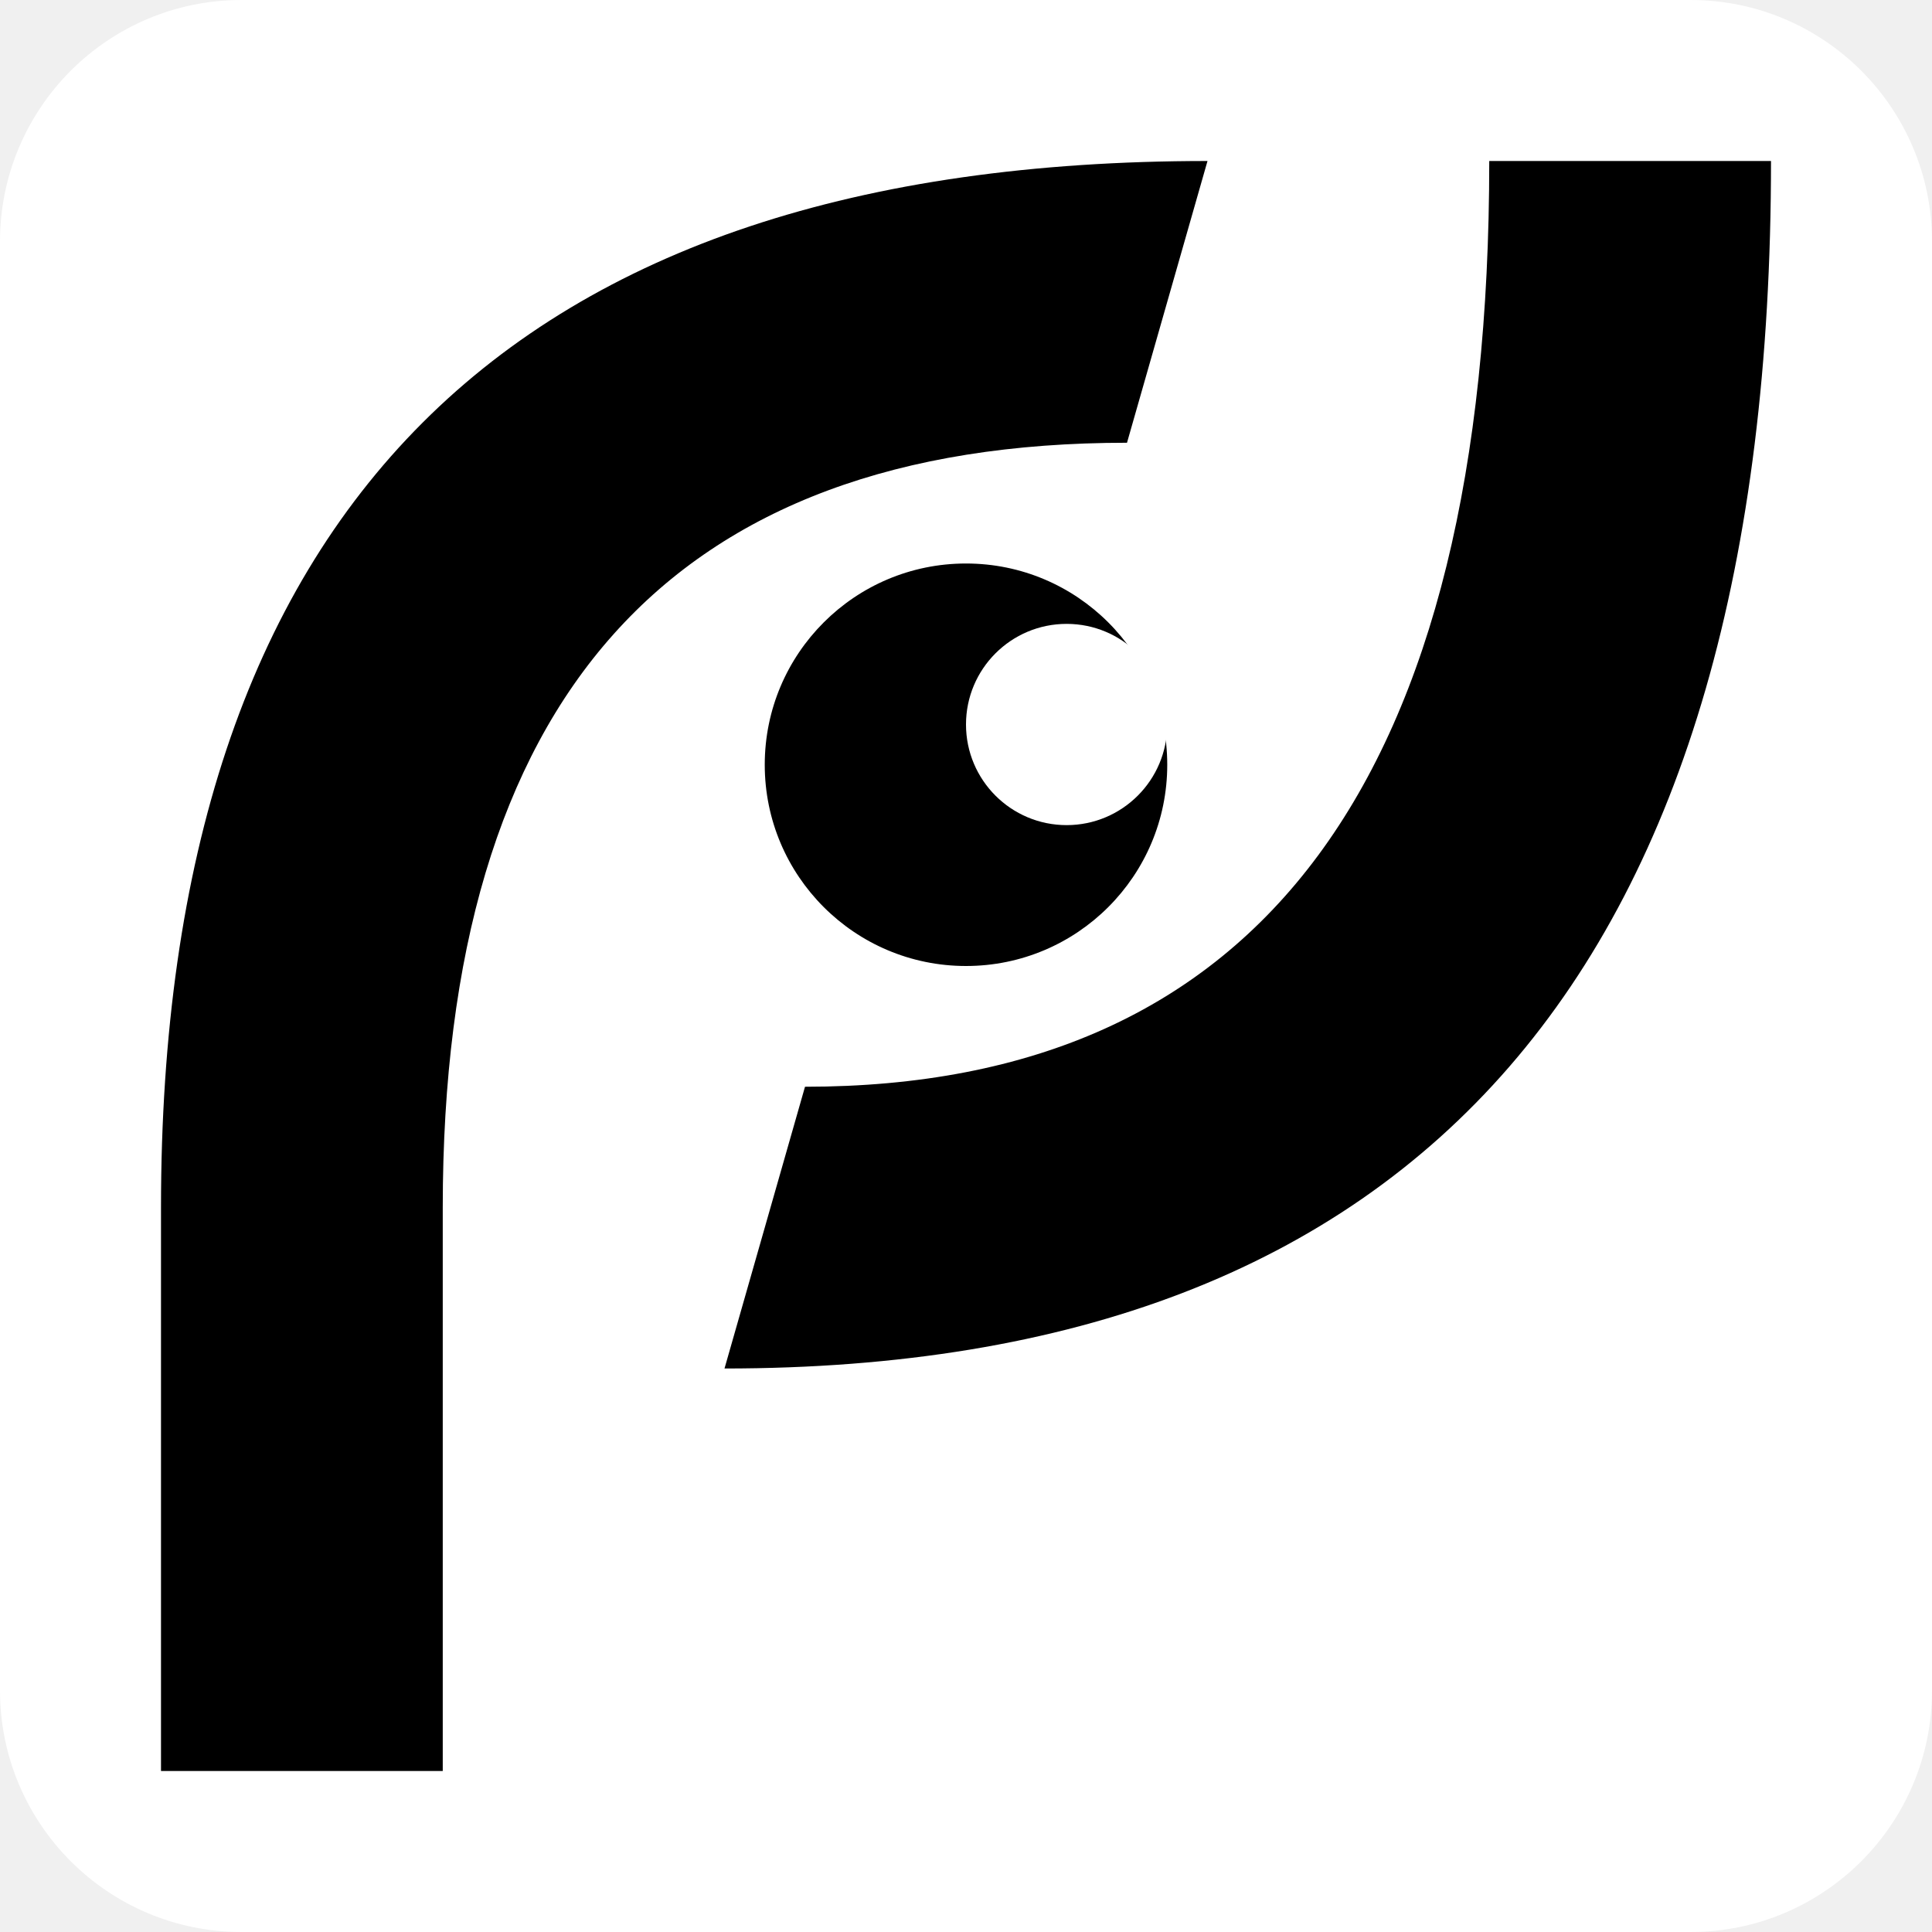
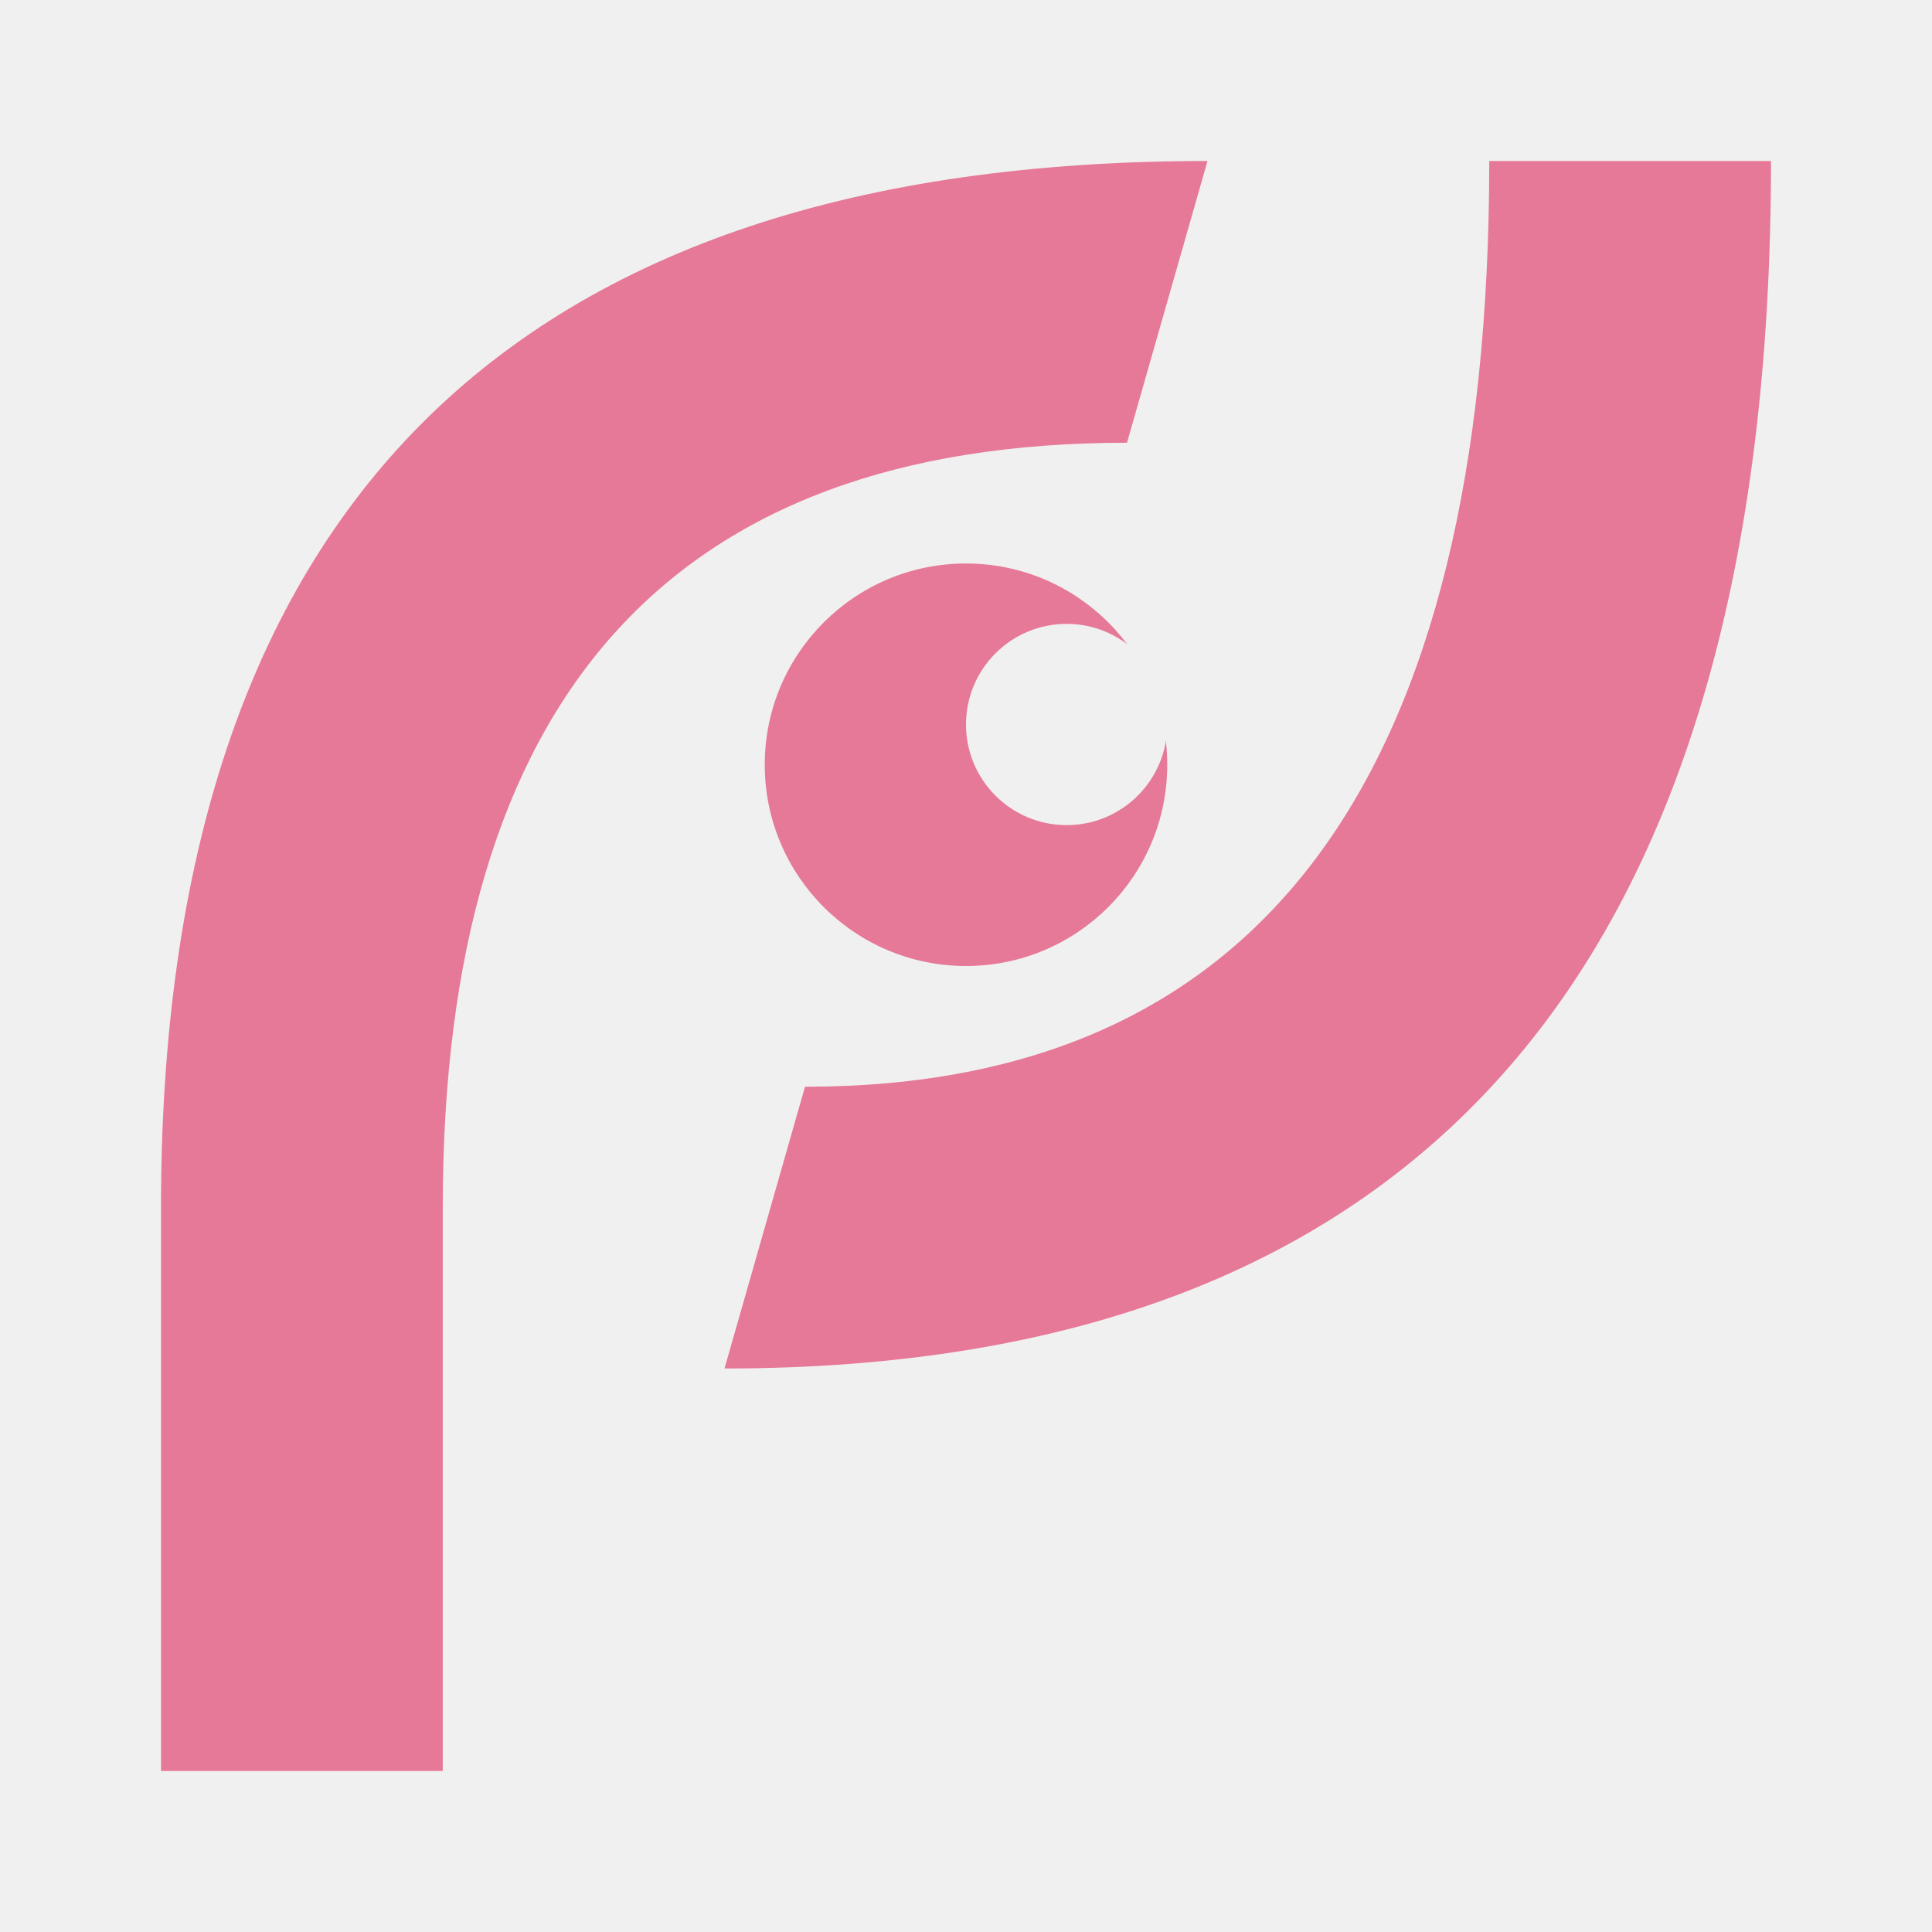
<svg xmlns="http://www.w3.org/2000/svg" viewBox="0 0 24 24" aria-hidden="true" aria-label="Pixeleye logo">
  <defs>
    <mask id="mask">
-       <rect width="24" height="24" fill="#fff" rx="5" />
+       <rect width="24" height="24" fill="#fff" />
      <path d="M12 9A1 1 0 0114.5 9 1 1 0 0112 9" fill="#000" />
    </mask>
  </defs>
-   <rect width="24" height="24" rx="3" fill="#fff" />
-   <path mask="url(#mask)" d="M2 22V15Q2 2 15 2L14 5.5Q5.5 5.5 5.5 15V22ZM22 2Q22 17 9 17L10 13.5Q18.5 13.5 18.5 2ZM9.5 9.5A1 1 0 0014.5 9.5 1 1 0 009.5 9.5" fill="#000" />
+   <path mask="url(#mask)" d="M2 22V15Q2 2 15 2L14 5.5Q5.5 5.5 5.5 15V22ZM22 2Q22 17 9 17L10 13.5Q18.5 13.5 18.5 2ZM9.5 9.5A1 1 0 0014.5 9.5 1 1 0 009.5 9.5" fill="#E67997" />
</svg>
